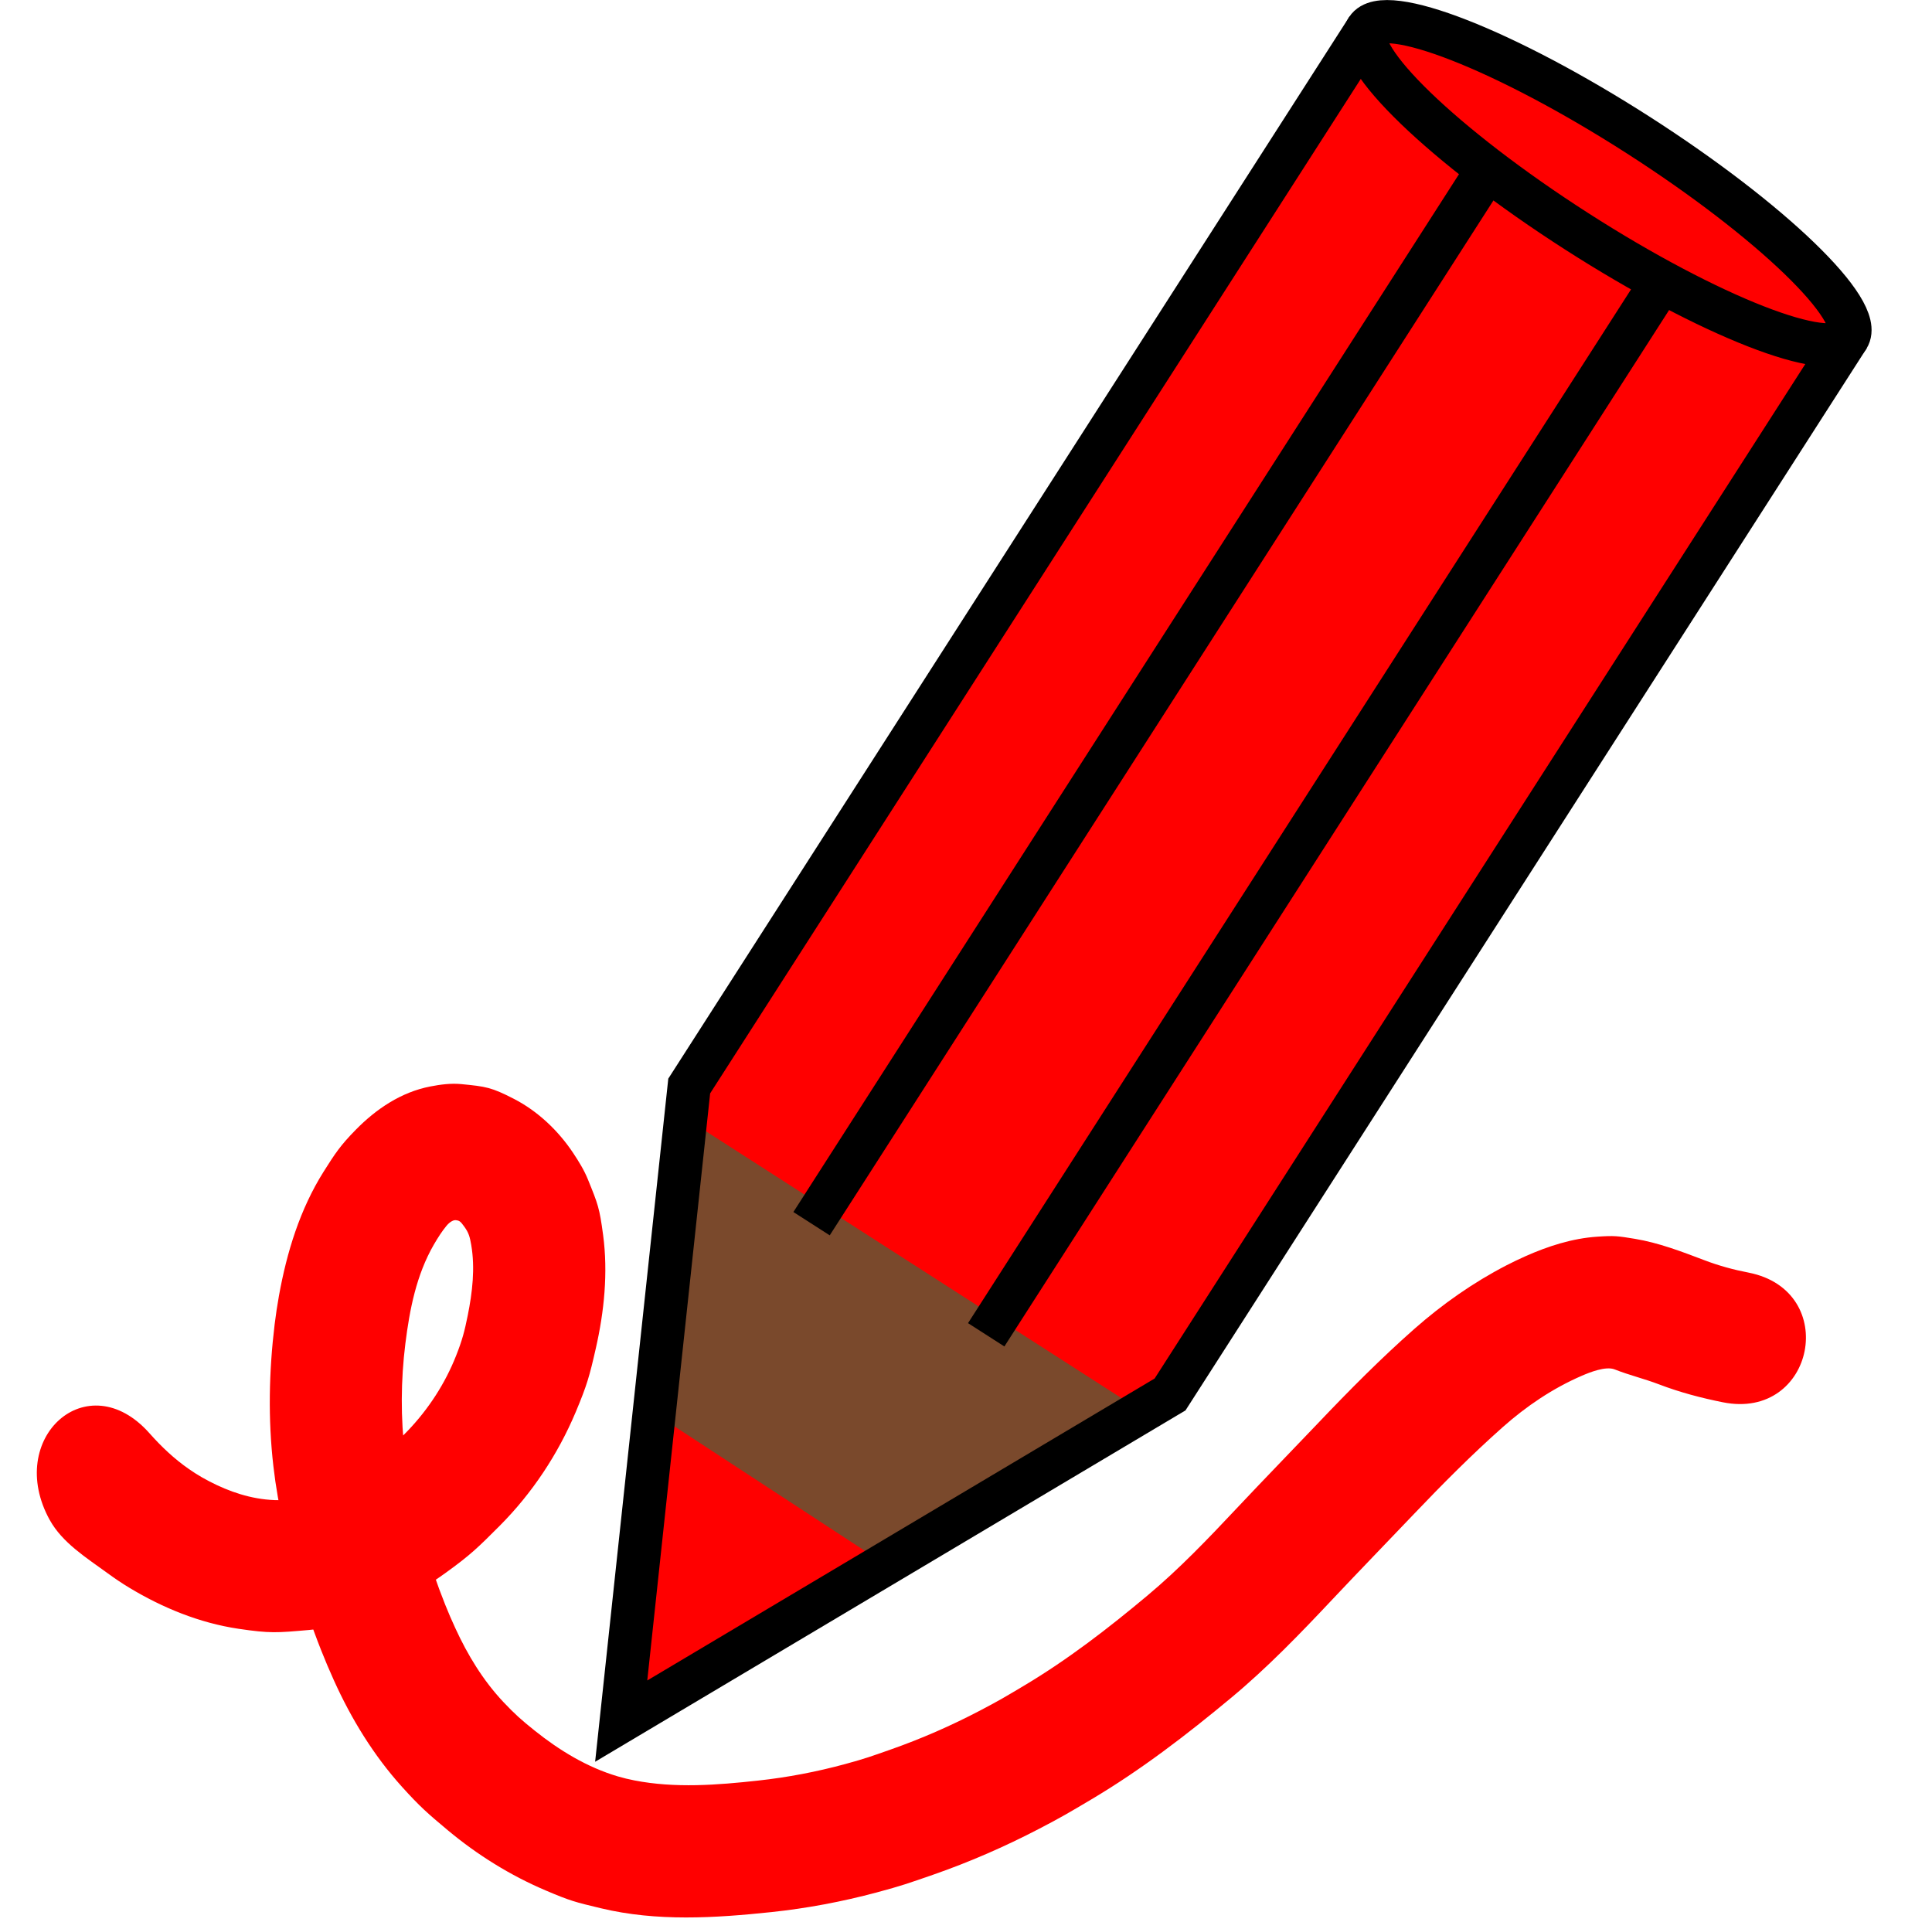
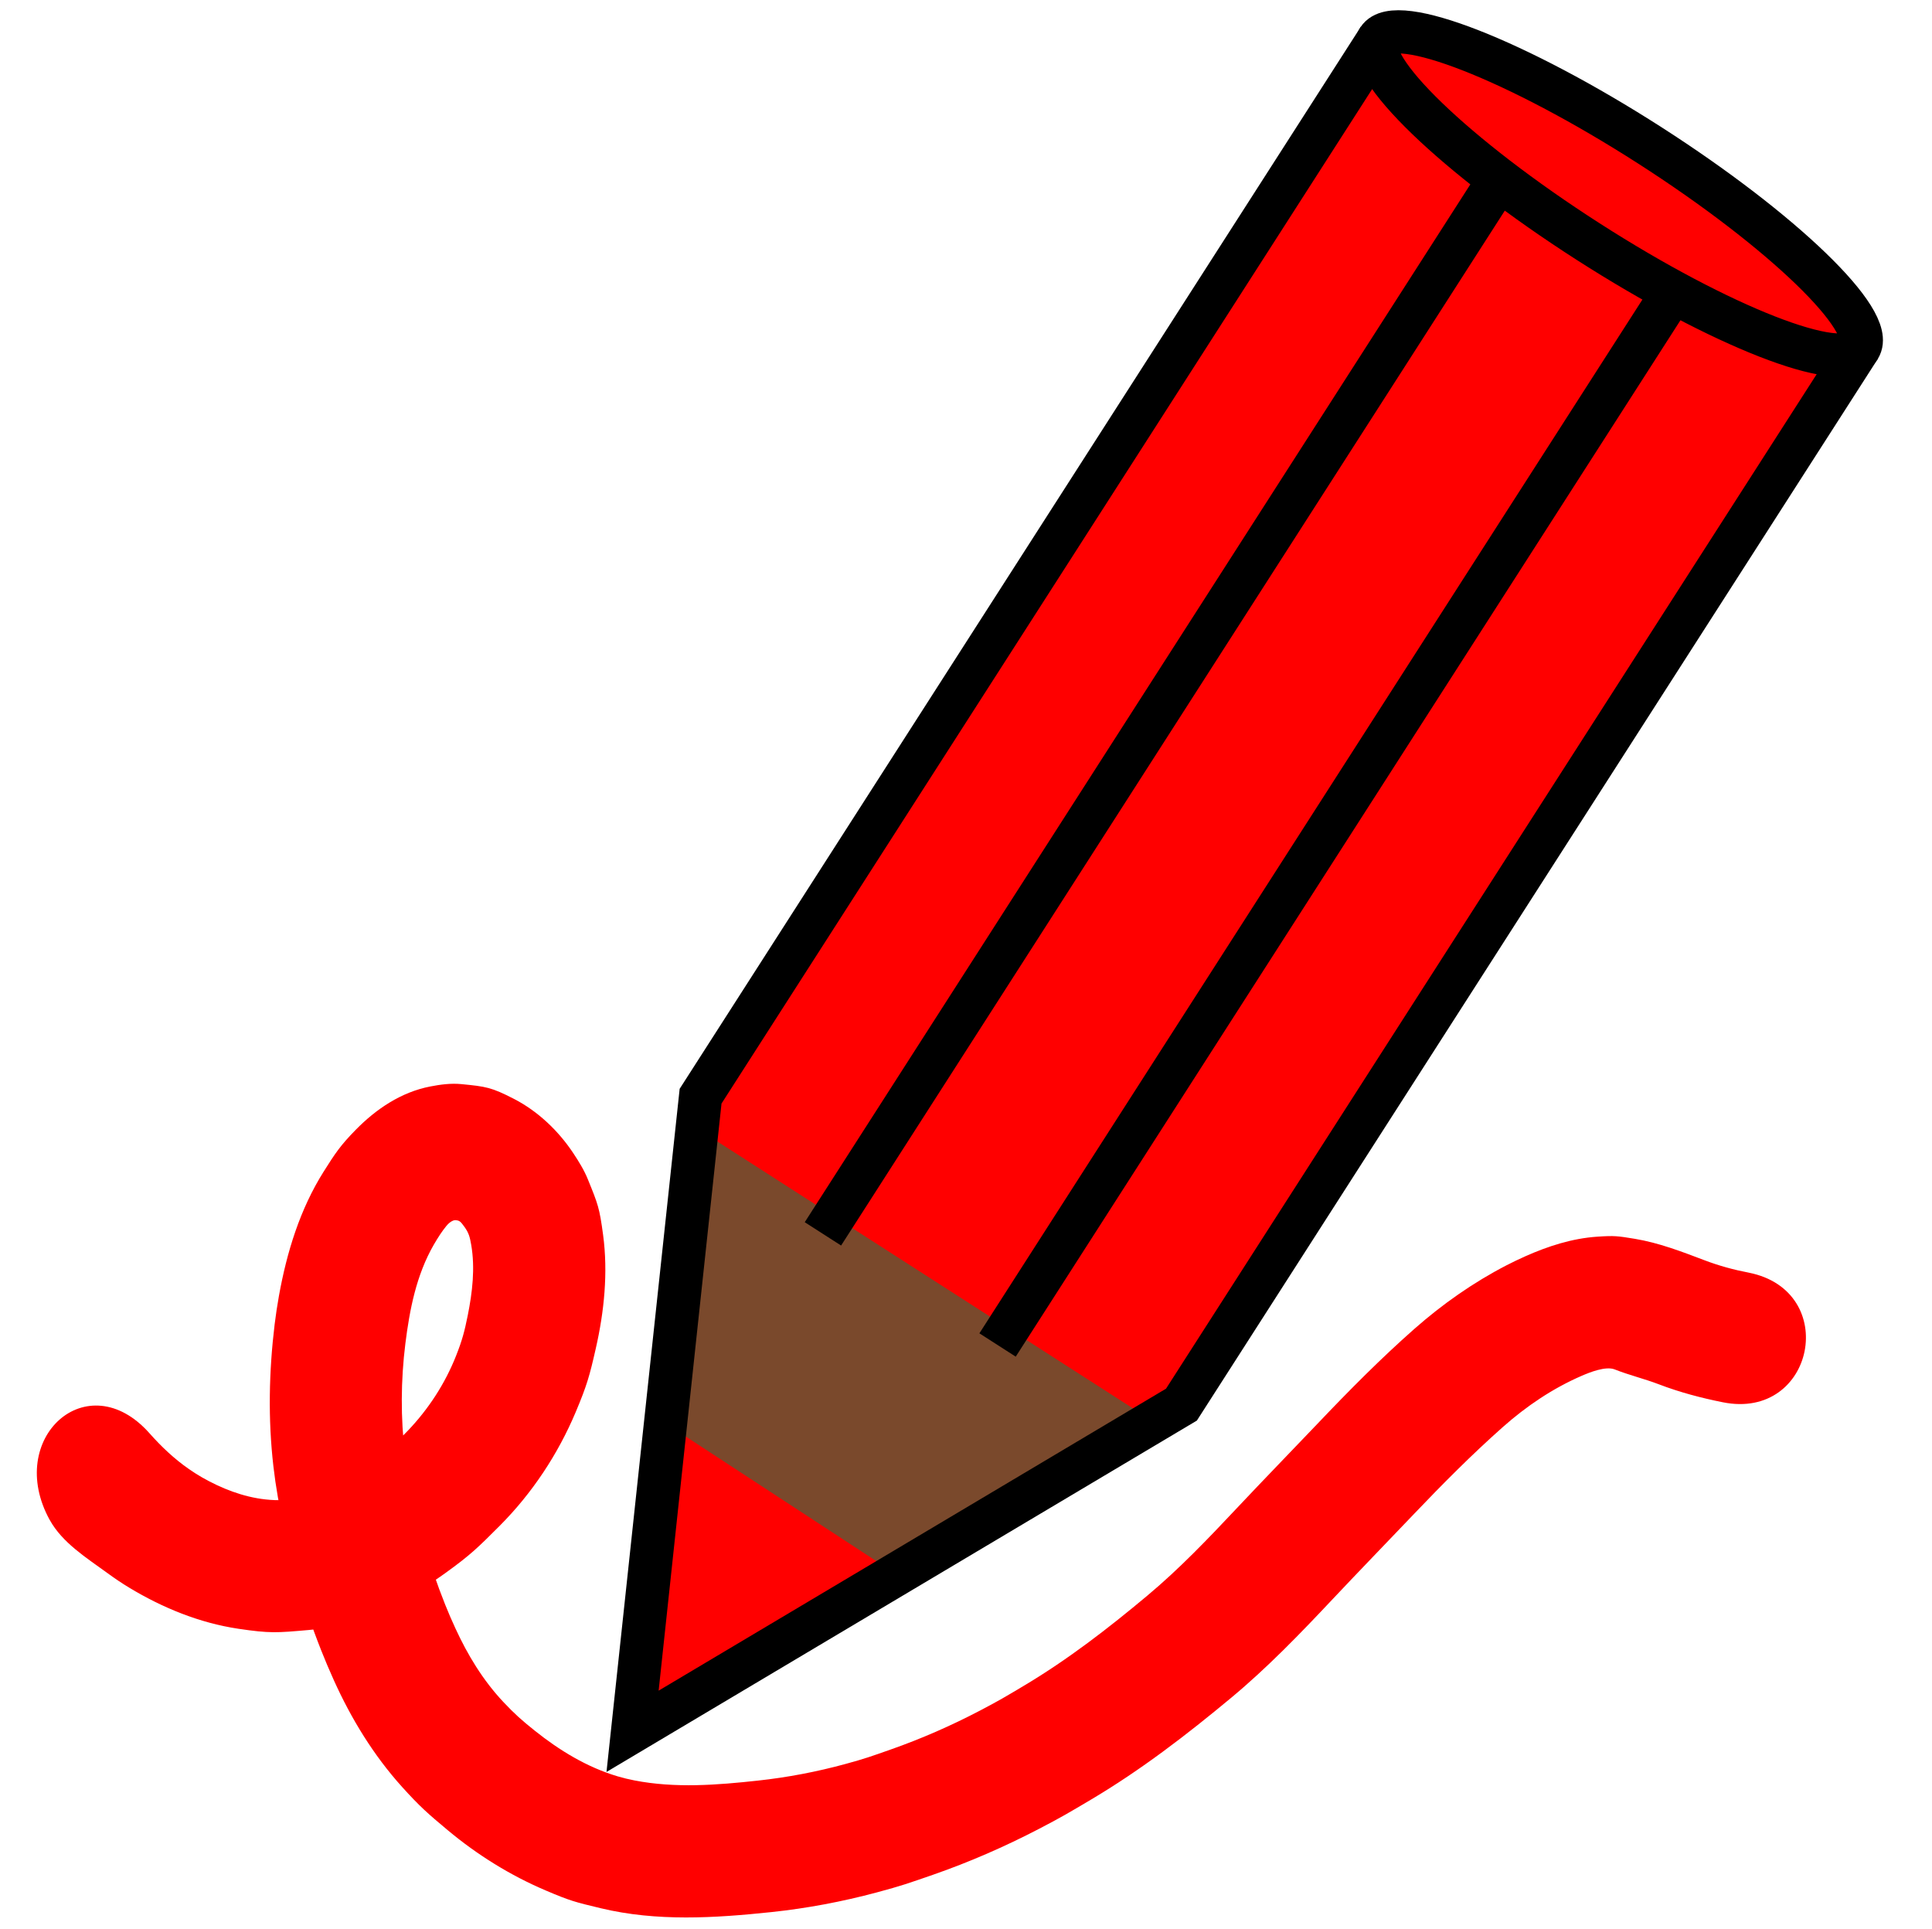
<svg xmlns="http://www.w3.org/2000/svg" width="44.738mm" height="44.654mm" viewBox="0 0 44.738 44.654" version="1.1" id="svg8">
  <defs id="defs2">
    </defs>
  <g id="layer1" transform="translate(-30.36929,-13.8524)">
-     <path style="fill:#ff0000;fill-opacity:1;stroke:none;stroke-width:0.5;stroke-linecap:butt;stroke-linejoin:miter;stroke-miterlimit:4;stroke-dasharray:none;stroke-opacity:1" d="M 62.042,14.501 46.329,38.999 44.754,53.705 57.464,46.141 73.177,21.643" id="path835" />
-     <path style="fill:#7a492c;fill-opacity:1;stroke:none;stroke-width:0.265;stroke-linecap:butt;stroke-linejoin:miter;stroke-miterlimit:4;stroke-dasharray:none;stroke-opacity:1" d="m 46.239,39.741 -0.712,6.838 5.361,3.505 5.922,-3.555 z" id="path867" />
-     <circle style="fill:#ff0000;fill-opacity:1;fill-rule:evenodd;stroke:#000000;stroke-width:1;stroke-linecap:round;stroke-linejoin:round;stroke-miterlimit:4;stroke-dasharray:none" id="path837" d="m 73.211,7.943 a 6.615,1.323 0 0 1 -6.873,1.138 6.615,1.323 0 0 1 -6.286,-1.266" transform="rotate(32.67558)" />
-     <circle style="fill:#7a492c;fill-opacity:1;fill-rule:evenodd;stroke:#000000;stroke-width:1;stroke-linecap:round;stroke-linejoin:round;stroke-miterlimit:4;stroke-dasharray:none" id="path837-4" d="m 69.957,14.428 a 3.325,0.665 0 0 1 -3.318,0.573 3.325,0.665 0 0 1 -3.274,-0.583" transform="rotate(32.67558)" />
-     <path style="fill:none;fill-opacity:1;stroke:#000000;stroke-width:1;stroke-linecap:butt;stroke-linejoin:miter;stroke-miterlimit:4;stroke-dasharray:none;stroke-opacity:1" d="M 62.042,14.501 46.329,38.999 44.754,53.705 57.464,46.141 73.177,21.643" id="path865" />
-     <path style="fill:none;fill-opacity:1;stroke:#000000;stroke-width:1;stroke-linecap:butt;stroke-linejoin:miter;stroke-miterlimit:4;stroke-dasharray:none;stroke-opacity:1" d="M 64.874,17.689 49.162,42.187 m 4.044,2.573 15.713,-24.498" id="path865-7" />
-     <ellipse style="fill:#ff0000;fill-opacity:1;fill-rule:evenodd;stroke:#000000;stroke-width:1;stroke-linecap:round;stroke-linejoin:round;stroke-miterlimit:4;stroke-dasharray:none" id="path837-6" transform="rotate(32.67558)" cx="66.666" cy="-21.261" rx="6.615" ry="1.323" />
    <path style="fill:#ff0000;fill-opacity:1;fill-rule:nonzero;stroke:none;stroke-width:1;stroke-linecap:round;stroke-linejoin:round;stroke-miterlimit:4;stroke-dasharray:none" id="path1090" d="m 31.522,49.049 c 0.292,0.527 0.842,0.869 1.33,1.225 0.165,0.12 0.334,0.236 0.509,0.341 0.773,0.467 1.63,0.818 2.53,0.952 0.734,0.109 0.886,0.093 1.622,0.029 0.276,-0.024 0.55,-0.081 0.818,-0.154 0.85,-0.234 1.645,-0.656 2.358,-1.17 0.577,-0.416 0.751,-0.588 1.249,-1.087 0.752,-0.754 1.35,-1.656 1.764,-2.639 0.258,-0.615 0.319,-0.831 0.464,-1.471 0.194,-0.851 0.286,-1.754 0.169,-2.627 -0.084,-0.627 -0.117,-0.708 -0.352,-1.286 -0.087,-0.215 -0.21,-0.414 -0.338,-0.607 -0.343,-0.517 -0.82,-0.973 -1.375,-1.258 -0.521,-0.268 -0.645,-0.286 -1.22,-0.342 -0.238,-0.023 -0.481,0.009 -0.717,0.055 -0.674,0.13 -1.253,0.521 -1.726,1.003 -0.354,0.36 -0.478,0.548 -0.744,0.97 -0.548,0.871 -0.852,1.863 -1.034,2.872 -0.039,0.22 -0.073,0.44 -0.1,0.662 -0.132,1.088 -0.155,2.195 -0.029,3.286 0.027,0.236 0.061,0.471 0.102,0.705 0.216,1.214 0.55,2.41 1.004,3.557 0.092,0.233 0.19,0.463 0.293,0.691 0.404,0.896 0.92,1.74 1.58,2.472 0.409,0.453 0.595,0.616 1.057,1.002 0.685,0.572 1.453,1.05 2.276,1.399 0.56,0.238 0.671,0.266 1.269,0.409 1.298,0.312 2.638,0.228 3.954,0.089 0.822,-0.087 1.638,-0.241 2.437,-0.455 0.577,-0.155 0.737,-0.213 1.302,-0.409 0.843,-0.293 1.663,-0.651 2.455,-1.063 0.523,-0.272 0.694,-0.375 1.2,-0.675 1.155,-0.684 2.221,-1.504 3.251,-2.361 0.838,-0.697 1.596,-1.483 2.342,-2.276 0.624,-0.663 1.258,-1.316 1.886,-1.975 0.663,-0.695 1.34,-1.377 2.058,-2.014 0.549,-0.487 1.16,-0.9 1.833,-1.191 0.174,-0.075 0.553,-0.23 0.762,-0.146 0.335,0.133 0.687,0.216 1.023,0.345 0.481,0.184 0.978,0.315 1.483,0.416 2.122,0.424 2.719,-2.58 0.597,-3.002 v 0 c -0.349,-0.067 -0.691,-0.16 -1.024,-0.287 -0.527,-0.2 -1.059,-0.405 -1.617,-0.497 -0.395,-0.065 -0.47,-0.076 -0.867,-0.049 -0.58,0.039 -1.138,0.219 -1.666,0.454 -0.147,0.066 -0.293,0.135 -0.436,0.209 -0.77,0.398 -1.484,0.9 -2.133,1.472 -0.777,0.685 -1.507,1.422 -2.221,2.173 -0.627,0.659 -1.262,1.31 -1.885,1.973 -0.663,0.705 -1.334,1.409 -2.077,2.03 -0.903,0.756 -1.838,1.478 -2.852,2.083 -0.427,0.255 -0.584,0.349 -1.023,0.579 -0.668,0.35 -1.36,0.653 -2.072,0.903 -0.443,0.156 -0.599,0.213 -1.049,0.335 -0.661,0.18 -1.336,0.309 -2.016,0.383 -0.951,0.104 -1.922,0.181 -2.868,-0.004 -0.129,-0.025 -0.257,-0.056 -0.383,-0.093 -0.71,-0.21 -1.354,-0.603 -1.927,-1.062 -0.302,-0.242 -0.46,-0.382 -0.724,-0.662 -0.47,-0.5 -0.826,-1.087 -1.111,-1.708 -0.083,-0.18 -0.162,-0.361 -0.235,-0.545 -0.381,-0.952 -0.66,-1.944 -0.849,-2.951 -0.032,-0.171 -0.059,-0.343 -0.08,-0.515 -0.105,-0.855 -0.099,-1.725 0.007,-2.577 0.099,-0.793 0.254,-1.589 0.658,-2.291 0.048,-0.083 0.098,-0.164 0.151,-0.244 0.044,-0.066 0.091,-0.129 0.141,-0.191 0.094,-0.116 0.184,-0.136 0.208,-0.134 0.091,0.009 0.114,0.021 0.209,0.154 0.104,0.145 0.126,0.237 0.158,0.419 0.093,0.54 0.026,1.101 -0.08,1.631 -0.075,0.374 -0.129,0.577 -0.269,0.932 -0.255,0.647 -0.64,1.239 -1.12,1.741 -0.128,0.134 -0.26,0.266 -0.397,0.39 -0.398,0.36 -0.835,0.664 -1.316,0.903 -0.127,0.063 -0.256,0.125 -0.391,0.17 -0.129,0.044 -0.262,0.078 -0.396,0.097 -0.313,0.044 -0.481,0.064 -0.794,0.03 -0.522,-0.057 -1.023,-0.255 -1.475,-0.513 -0.103,-0.059 -0.203,-0.124 -0.301,-0.192 -0.339,-0.235 -0.64,-0.521 -0.912,-0.828 -1.437,-1.618 -3.355,0.117 -2.308,2.011 z" />
+     <g id="g915" transform="translate(0.2631944,0.235923)">
+       <path style="fill:#ff0000;fill-opacity:1;stroke:none;stroke-width:0.5;stroke-linecap:butt;stroke-linejoin:miter;stroke-miterlimit:4;stroke-dasharray:none;stroke-opacity:1" d="M 62.042,14.501 46.329,38.999 44.754,53.705 57.464,46.141 73.177,21.643" id="path835" />
+       <path style="fill:#7a492c;fill-opacity:1;stroke:none;stroke-width:0.265;stroke-linecap:butt;stroke-linejoin:miter;stroke-miterlimit:4;stroke-dasharray:none;stroke-opacity:1" d="m 46.239,39.741 -0.712,6.838 5.361,3.505 5.922,-3.555 z" id="path867" />
+       <circle style="fill:#ff0000;fill-opacity:1;fill-rule:evenodd;stroke:#000000;stroke-width:1;stroke-linecap:round;stroke-linejoin:round;stroke-miterlimit:4;stroke-dasharray:none" id="path837" d="m 73.211,7.943 a 6.615,1.323 0 0 1 -6.873,1.138 6.615,1.323 0 0 1 -6.286,-1.266" transform="rotate(32.67558)" />
+       <circle style="fill:#7a492c;fill-opacity:1;fill-rule:evenodd;stroke:#000000;stroke-width:1;stroke-linecap:round;stroke-linejoin:round;stroke-miterlimit:4;stroke-dasharray:none" id="path837-4" d="m 69.957,14.428 a 3.325,0.665 0 0 1 -3.318,0.573 3.325,0.665 0 0 1 -3.274,-0.583" transform="rotate(32.67558)" />
+       <path style="fill:none;fill-opacity:1;stroke:#000000;stroke-width:1;stroke-linecap:butt;stroke-linejoin:miter;stroke-miterlimit:4;stroke-dasharray:none;stroke-opacity:1" d="M 62.042,14.501 46.329,38.999 44.754,53.705 57.464,46.141 73.177,21.643" id="path865" />
+       <path style="fill:none;fill-opacity:1;stroke:#000000;stroke-width:1;stroke-linecap:butt;stroke-linejoin:miter;stroke-miterlimit:4;stroke-dasharray:none;stroke-opacity:1" d="M 64.874,17.689 49.162,42.187 m 4.044,2.573 15.713,-24.498" id="path865-7" />
+       <ellipse style="fill:#ff0000;fill-opacity:1;fill-rule:evenodd;stroke:#000000;stroke-width:1;stroke-linecap:round;stroke-linejoin:round;stroke-miterlimit:4;stroke-dasharray:none" id="path837-6" transform="rotate(32.67558)" cx="66.666" cy="-21.261" rx="6.615" ry="1.323" />
+     </g>
  </g>
</svg>
